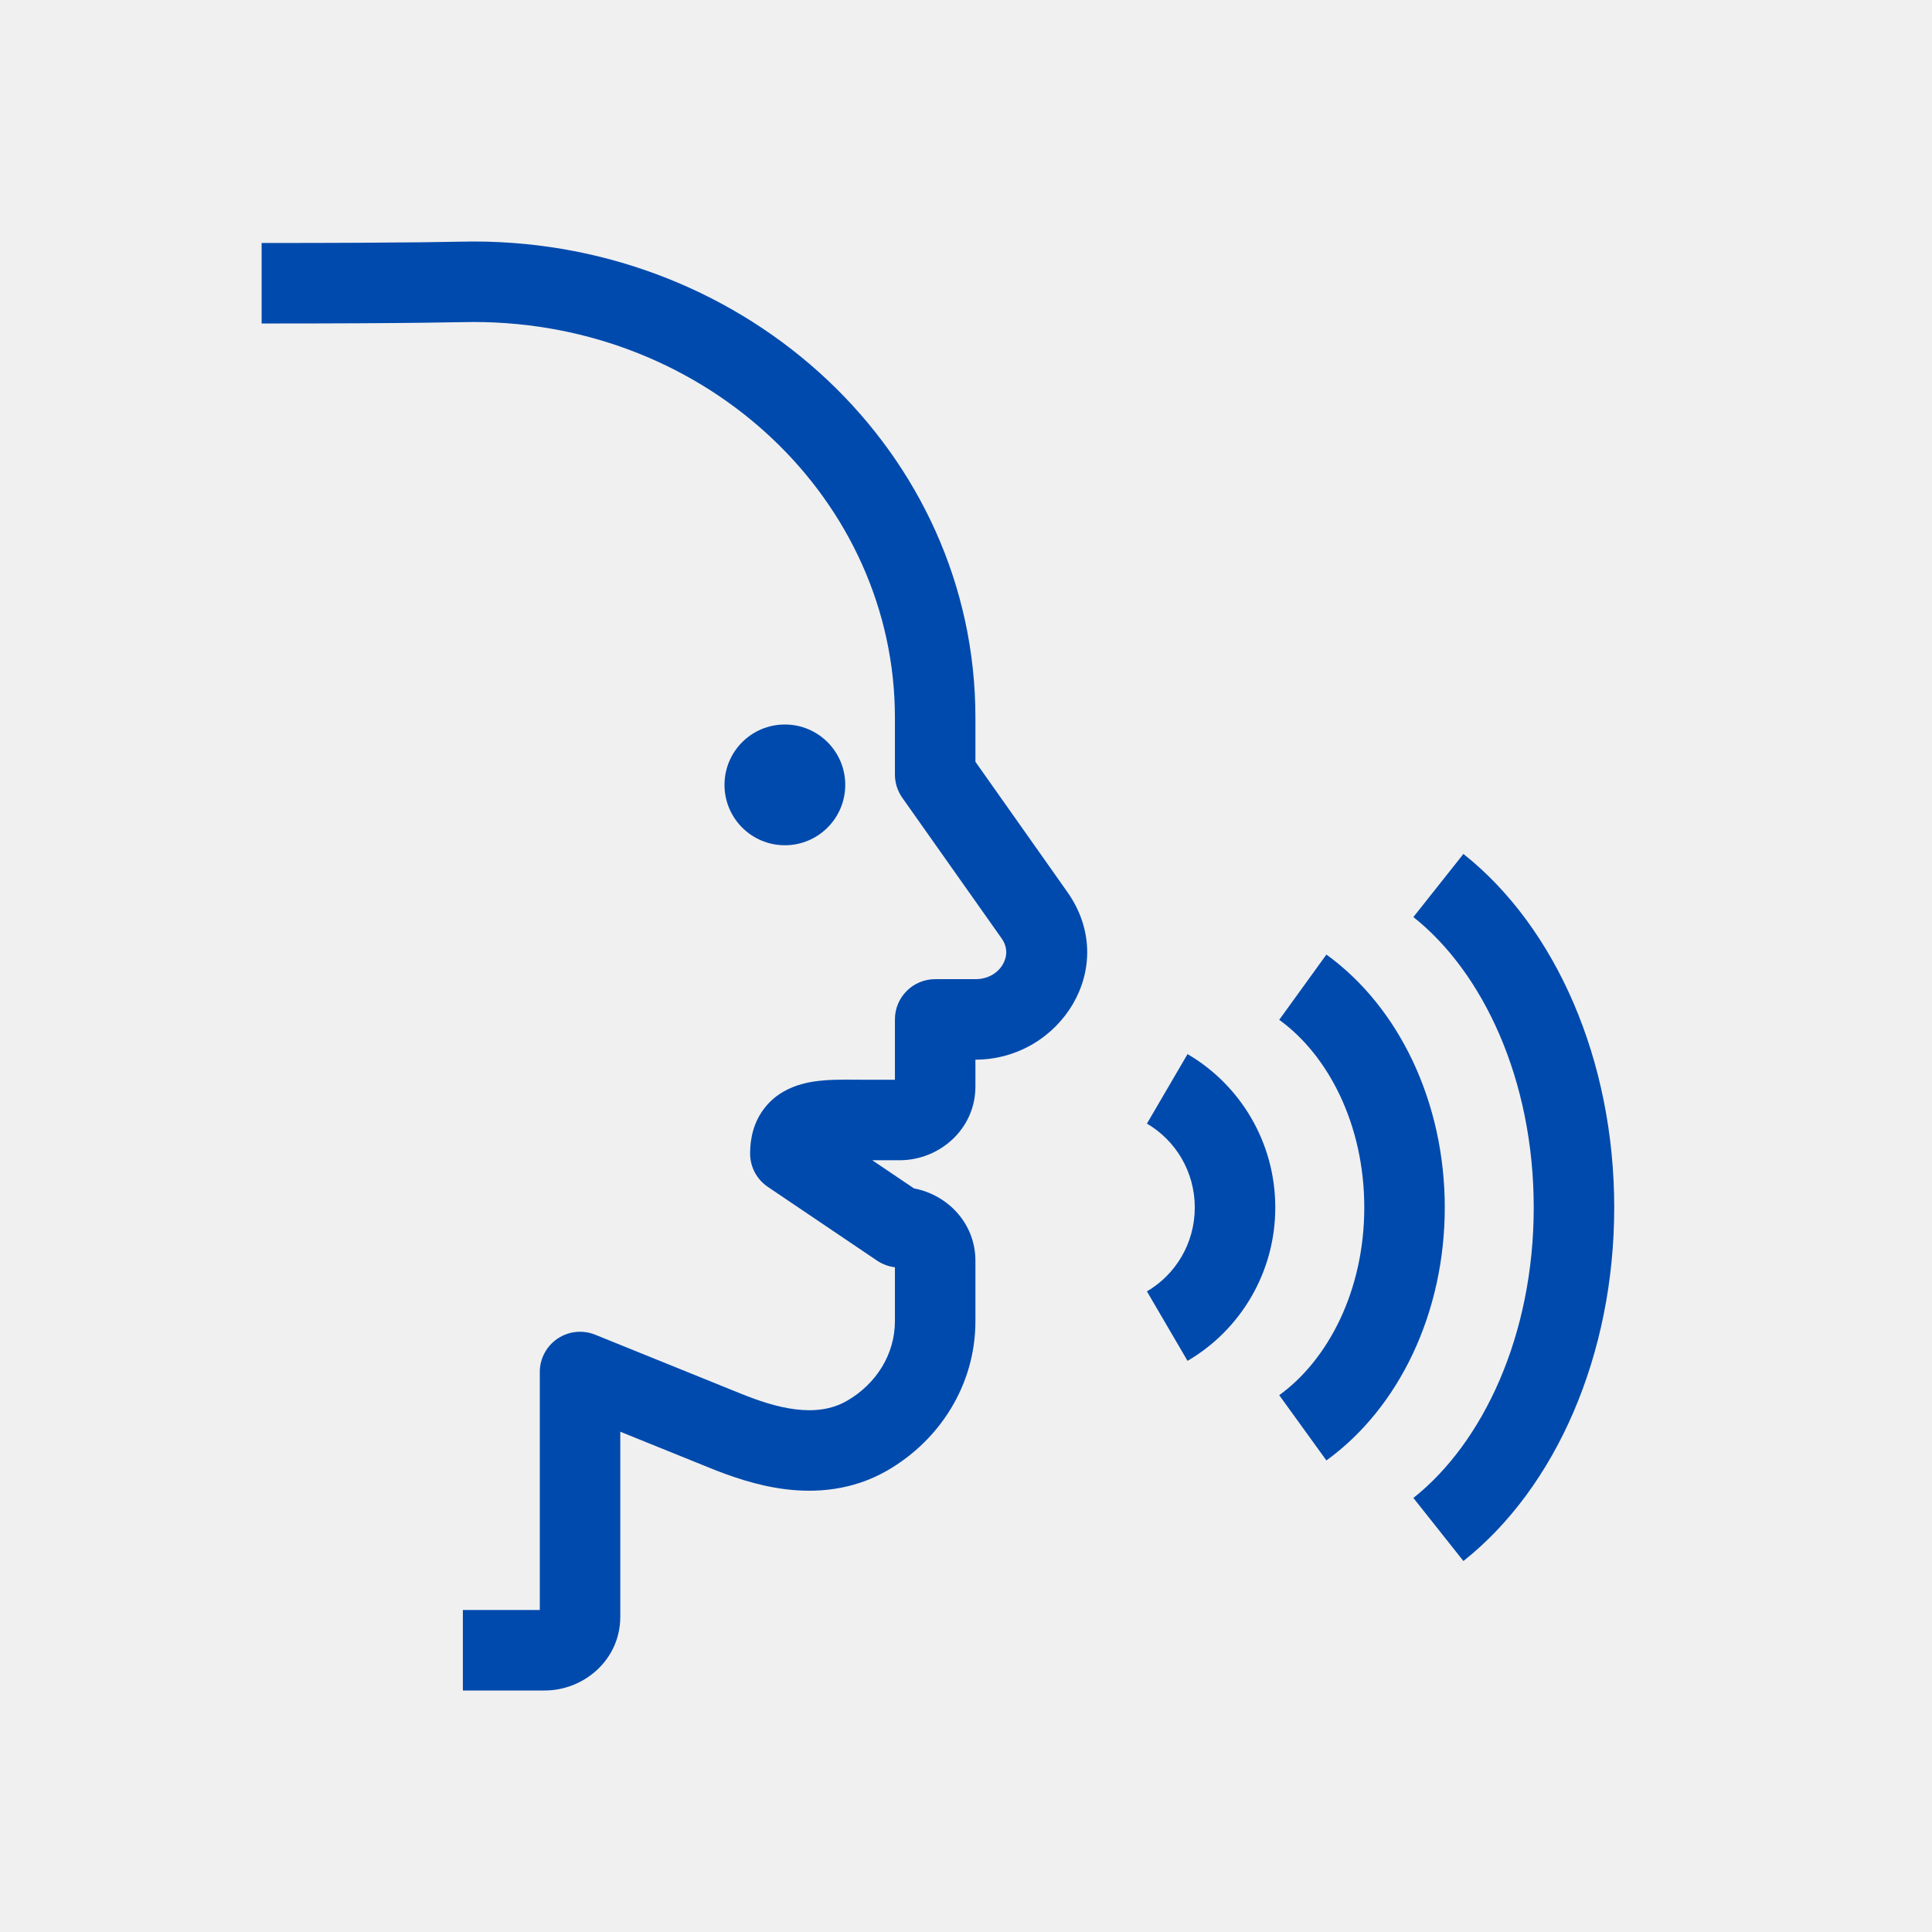
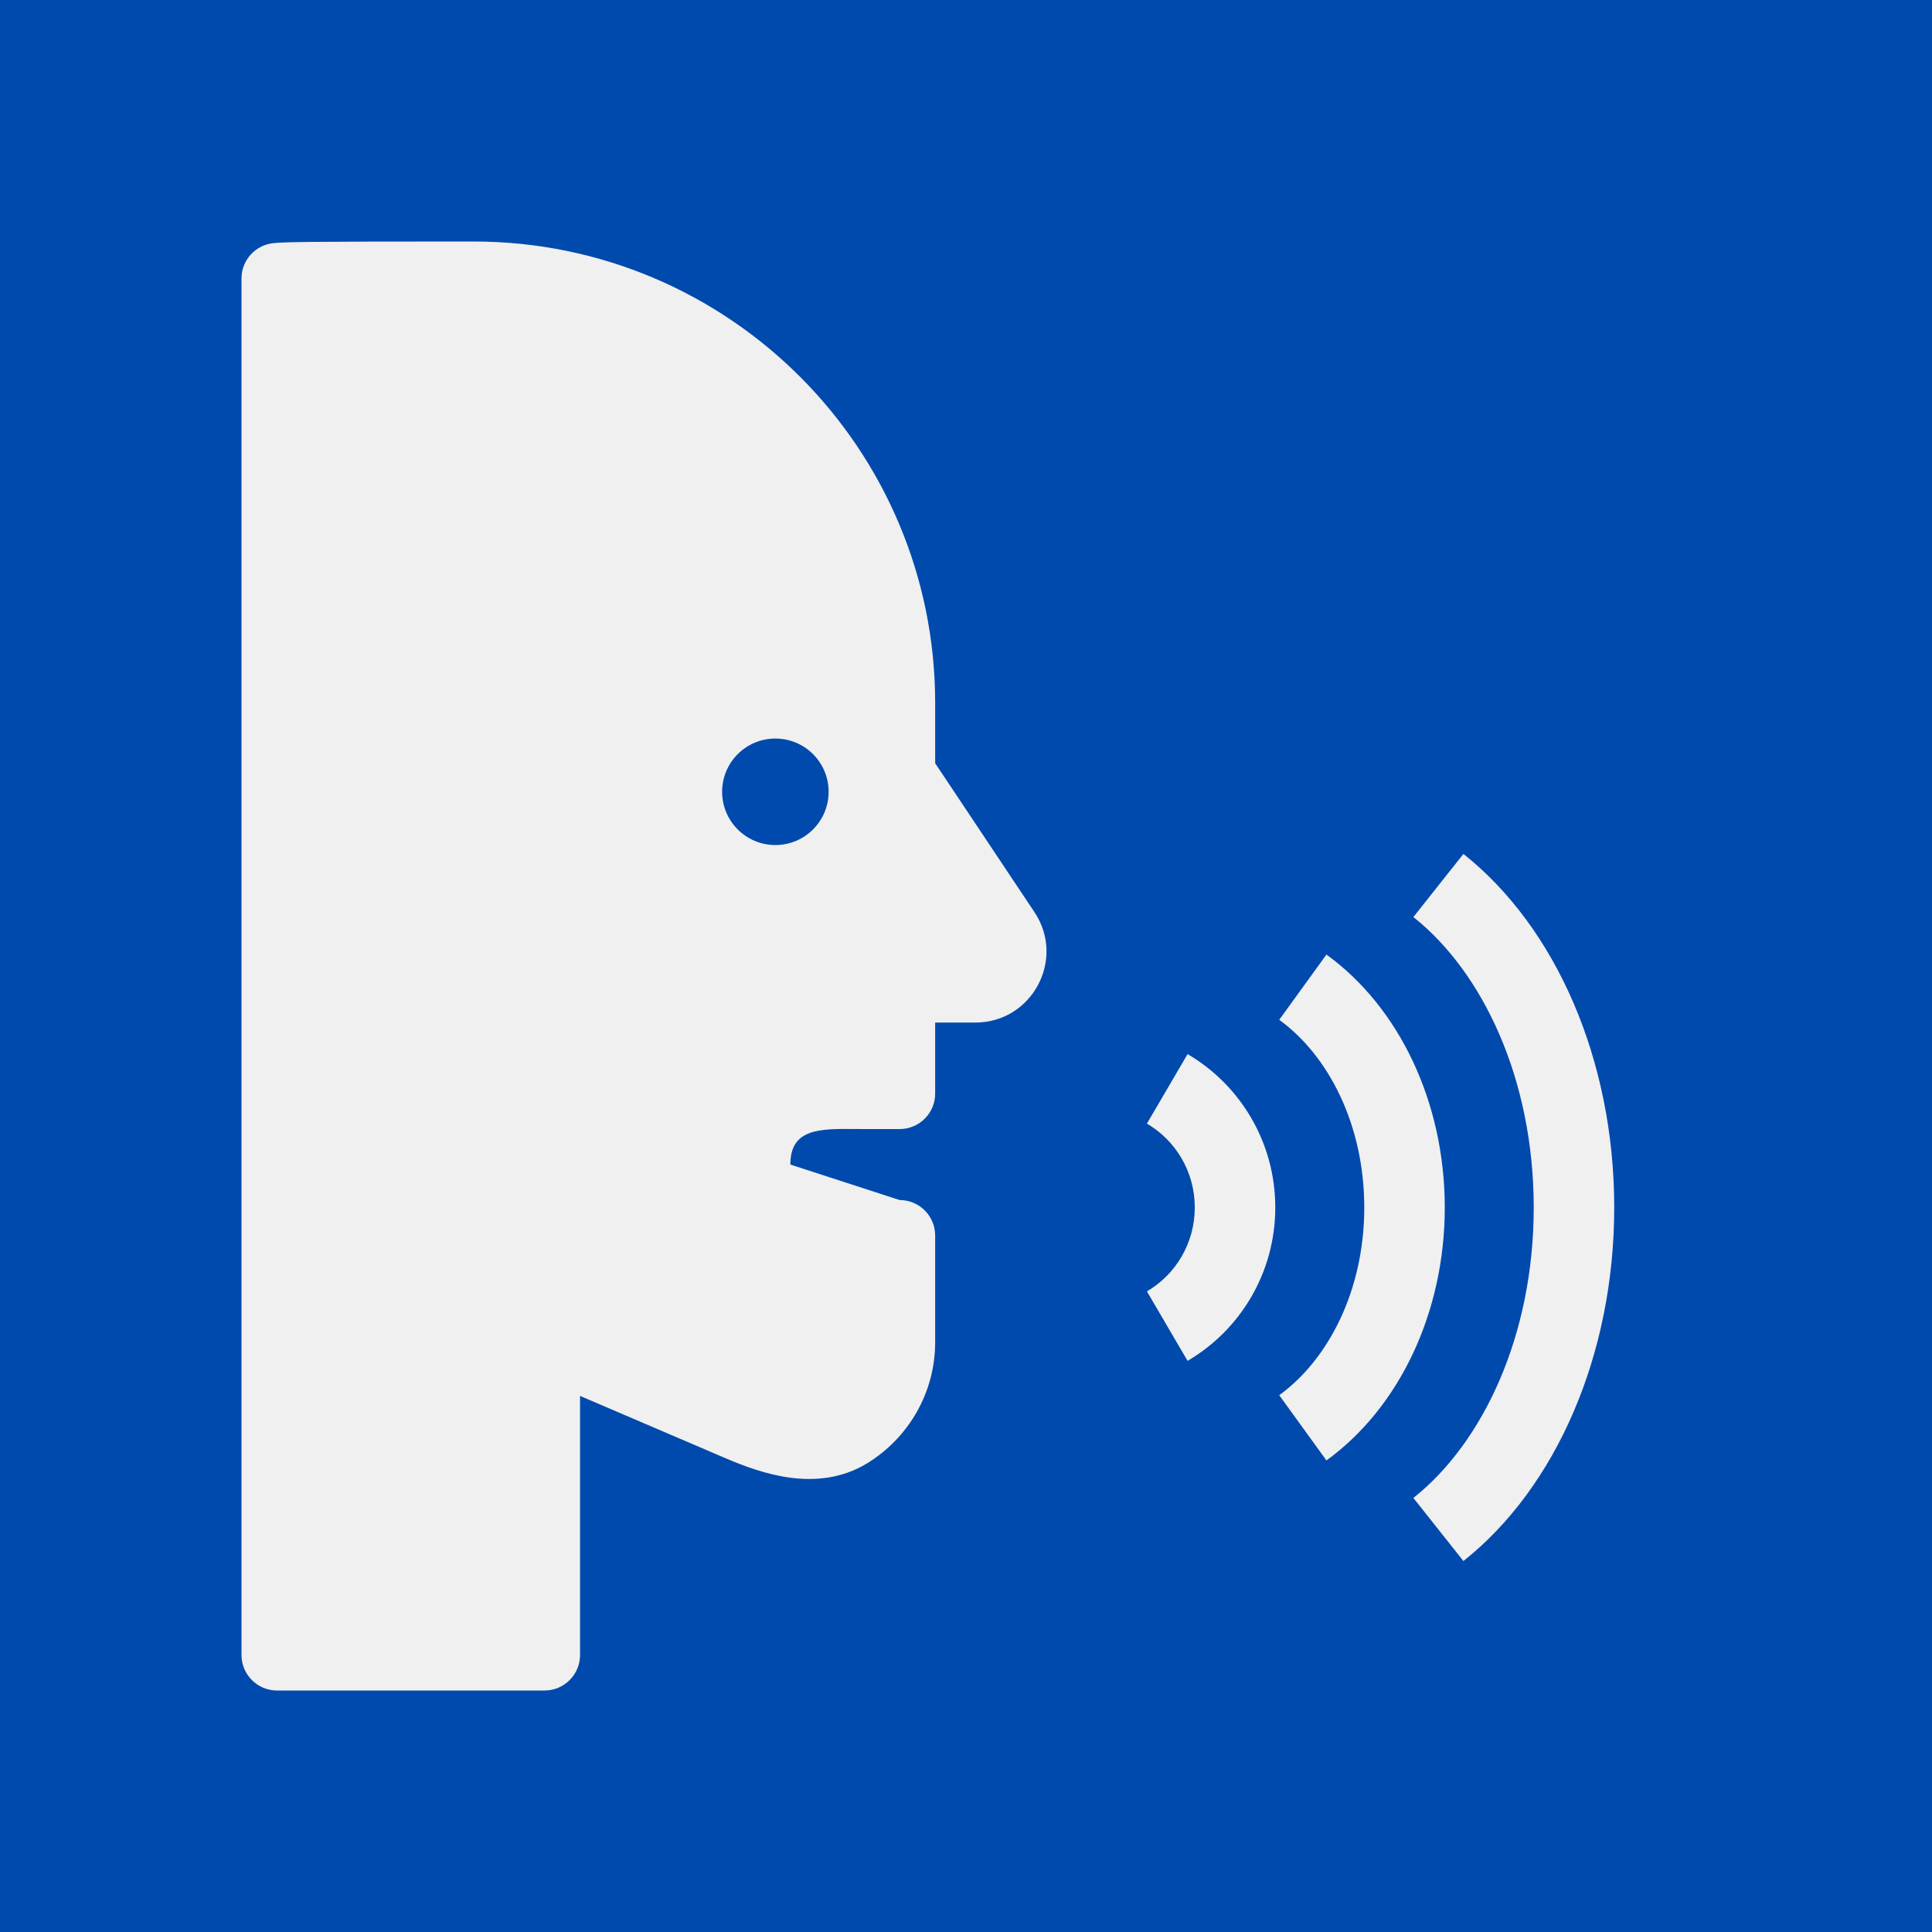
<svg xmlns="http://www.w3.org/2000/svg" width="48" height="48" viewBox="0 0 48 48" fill="none">
-   <path fill-rule="evenodd" clip-rule="evenodd" d="M10.524 8.018C9.743 8.028 8.503 8.037 6.5 8.037V6.037C8.497 6.037 9.728 6.028 10.5 6.019C10.909 6.014 11.2 6.009 11.406 6.005C11.577 6.002 11.69 6 11.764 6C18.596 6 24.234 11.243 24.234 17.829V18.926L26.517 22.16C27.829 24.017 26.343 26.326 24.234 26.327V26.993C24.234 28.058 23.336 28.826 22.352 28.826H21.671L22.707 29.525C23.542 29.684 24.234 30.389 24.234 31.325V32.824C24.234 34.421 23.334 35.791 22.042 36.536C21.165 37.041 20.249 37.091 19.513 36.999C18.796 36.91 18.139 36.674 17.651 36.477L15.411 35.571V40.167C15.411 41.233 14.514 42 13.529 42H11.5V40H13.411V34.087C13.411 33.755 13.576 33.444 13.852 33.258C14.128 33.072 14.478 33.036 14.786 33.16L18.401 34.623C18.837 34.799 19.303 34.958 19.76 35.014C20.218 35.072 20.658 35.025 21.043 34.803C21.776 34.38 22.234 33.639 22.234 32.824V31.485C22.076 31.466 21.925 31.41 21.792 31.321L19.077 29.488C18.801 29.302 18.636 28.991 18.636 28.659C18.636 28.273 18.728 27.866 19.001 27.521C19.27 27.179 19.625 27.015 19.92 26.934C20.207 26.854 20.502 26.834 20.743 26.827C20.909 26.822 21.097 26.824 21.267 26.825C21.338 26.825 21.407 26.826 21.469 26.826H22.234V25.327C22.234 24.774 22.682 24.327 23.234 24.327H24.232C24.568 24.327 24.803 24.157 24.918 23.954C25.03 23.755 25.034 23.527 24.884 23.313L22.417 19.82C22.298 19.651 22.234 19.45 22.234 19.243V17.829C22.234 12.454 17.602 8 11.764 8C11.697 8 11.607 8.002 11.462 8.004C11.269 8.008 10.981 8.013 10.524 8.018Z" fill="#004AAD" />
-   <path d="M21 19.5C21 20.328 20.328 21 19.5 21C18.671 21 18 20.328 18 19.5C18 18.672 18.671 18 19.5 18C20.328 18 21 18.672 21 19.5Z" fill="#004AAD" />
-   <path fill-rule="evenodd" clip-rule="evenodd" d="M28.495 32.084C29.205 31.669 29.684 30.892 29.684 30C29.684 29.107 29.205 28.33 28.495 27.916L29.504 26.189C30.808 26.951 31.684 28.374 31.684 30C31.684 31.625 30.808 33.048 29.504 33.81L28.495 32.084Z" fill="#004AAD" />
-   <path fill-rule="evenodd" clip-rule="evenodd" d="M31.782 34.663C32.995 33.786 33.895 32.067 33.895 30C33.895 27.933 32.995 26.214 31.782 25.337L32.954 23.716C34.762 25.024 35.895 27.389 35.895 30C35.895 32.611 34.762 34.976 32.954 36.284L31.782 34.663Z" fill="#004AAD" />
-   <path fill-rule="evenodd" clip-rule="evenodd" d="M38.105 30C38.105 26.819 36.841 24.152 35.115 22.784L36.358 21.216C38.66 23.042 40.105 26.345 40.105 30C40.105 33.655 38.66 36.958 36.358 38.783L35.115 37.216C36.841 35.848 38.105 33.181 38.105 30Z" fill="#004AAD" />
+   <g clip-path="url(#clip0_594_341)">
+     <path fill-rule="evenodd" clip-rule="evenodd" d="M0 0H48V48H0V0ZM11.765 6C7.443 6 7.125 6.013 6.81 6.039C6.352 6.077 6 6.459 6 6.918V41.118C6 41.605 6.395 42 6.882 42H13.529C14.016 42 14.411 41.605 14.411 41.118V34.681L18.026 36.229C18.488 36.427 19.05 36.636 19.636 36.713C20.234 36.792 20.912 36.741 21.543 36.356C22.555 35.737 23.234 34.62 23.234 33.343V30.697C23.234 30.21 22.839 29.815 22.352 29.815L19.636 28.933C19.636 28.037 20.362 28.043 21.236 28.05C21.313 28.05 21.391 28.051 21.47 28.051H22.352C22.839 28.051 23.234 27.656 23.234 27.169V25.405H24.233C25.642 25.405 26.482 23.834 25.701 22.662L23.234 18.963V17.466C23.234 11.134 18.099 6 11.765 6ZM20.587 19.672C20.587 20.402 19.995 20.995 19.264 20.995C18.533 20.995 17.941 20.402 17.941 19.672C17.941 18.941 18.533 18.349 19.264 18.349C19.995 18.349 20.587 18.941 20.587 19.672ZM29.684 30C29.684 30.892 29.205 31.669 28.495 32.084L29.505 33.81C30.808 33.048 31.684 31.625 31.684 30C31.684 28.374 30.808 26.951 29.505 26.189L28.495 27.916C29.205 28.33 29.684 29.107 29.684 30ZM31.782 34.663C32.995 33.786 33.895 32.067 33.895 30C33.895 27.933 32.995 26.214 31.782 25.337L32.955 23.716C34.762 25.024 35.895 27.389 35.895 30C35.895 32.611 34.762 34.976 32.955 36.284L31.782 34.663ZM35.115 22.784C36.841 24.152 38.105 26.819 38.105 30C38.105 33.181 36.841 35.848 35.115 37.216L36.358 38.783C38.66 36.958 40.105 33.655 40.105 30C40.105 26.344 38.66 23.042 36.358 21.216L35.115 22.784Z" fill="#004AAD" />
+   </g>
+   <defs>
+     <clipPath id="clip0_594_341">
+       <rect width="48" height="48" fill="white" />
+     </clipPath>
+   </defs>
</svg>
